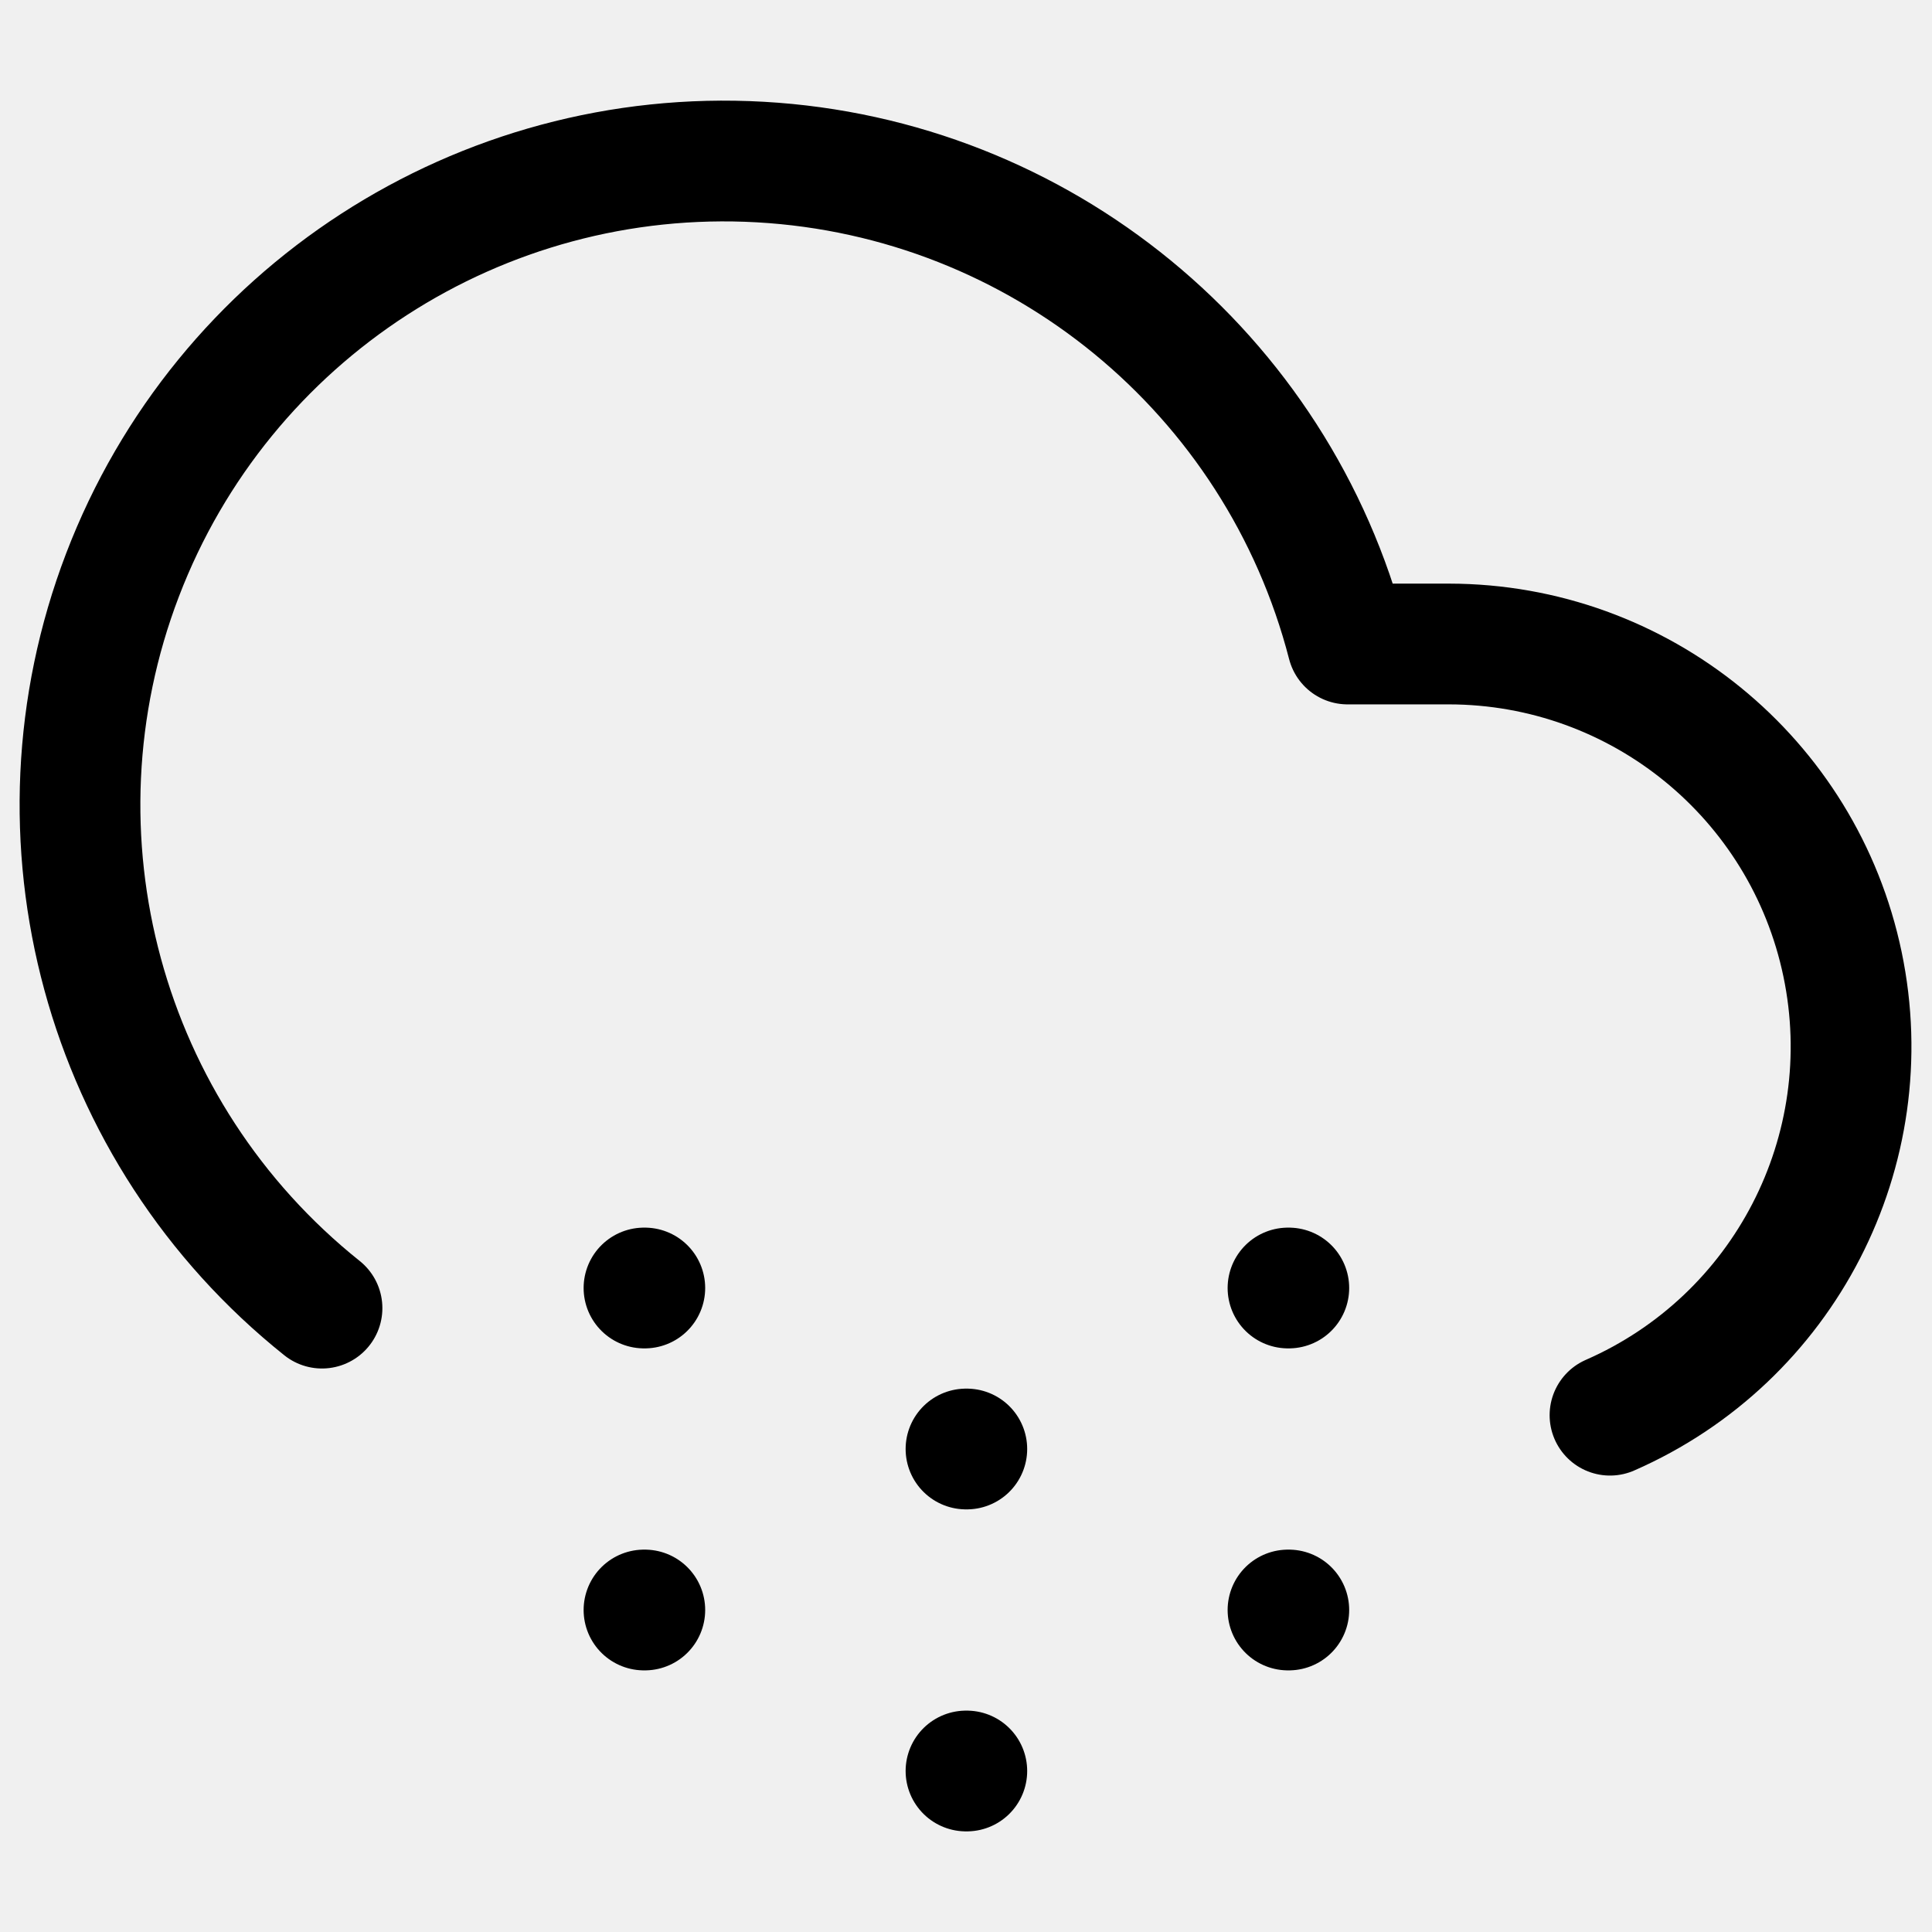
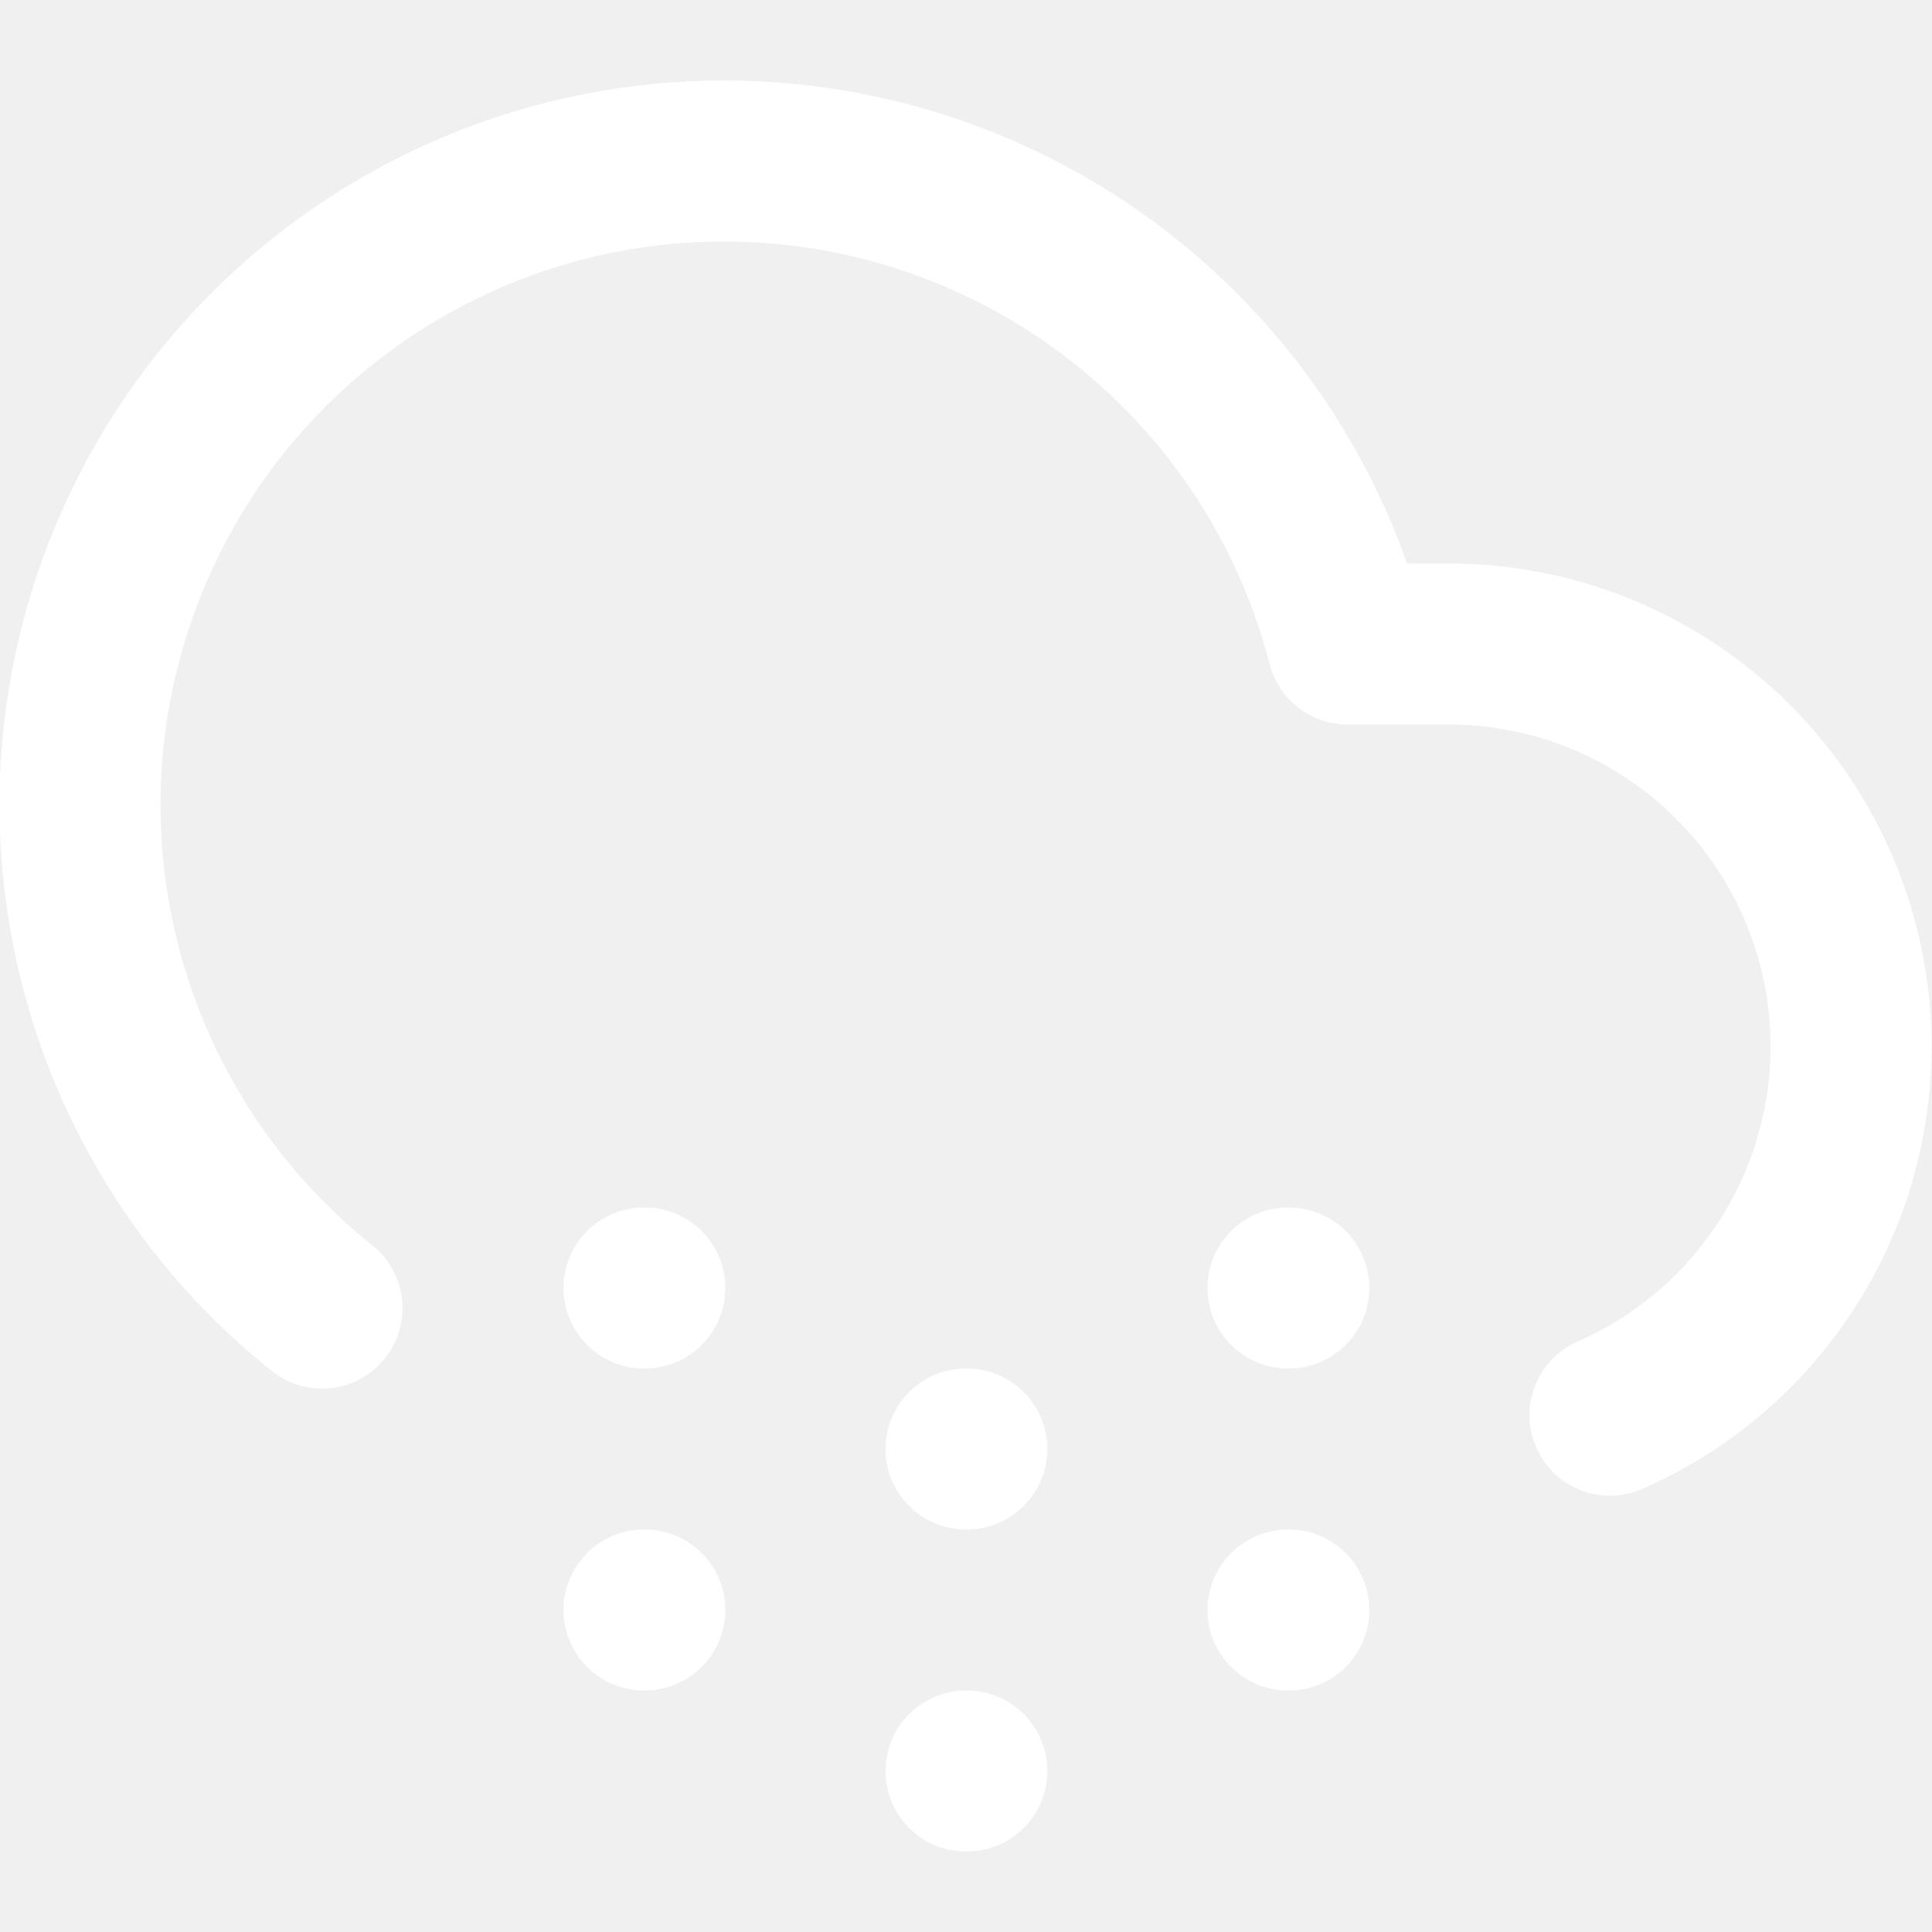
- <svg xmlns="http://www.w3.org/2000/svg" width="100" height="100" viewBox="0 0 24 24" fill="none" stroke="currentColor" stroke-width="1.5" stroke-linecap="round" stroke-linejoin="round" class="feather feather-cloud-snow">
+ <svg xmlns="http://www.w3.org/2000/svg" width="64" height="64" viewBox="0 0 24 24" fill="none" stroke="white" stroke-width="2" stroke-linecap="round" stroke-linejoin="round" class="feather feather-cloud-snow">
  <path d="M20 17.58A5 5 0 0 0 18 8h-1.26A8 8 0 1 0 4 16.25" />
  <line x1="8" y1="16" x2="8.01" y2="16" />
  <line x1="8" y1="20" x2="8.01" y2="20" />
  <line x1="12" y1="18" x2="12.01" y2="18" />
  <line x1="12" y1="22" x2="12.01" y2="22" />
  <line x1="16" y1="16" x2="16.01" y2="16" />
  <line x1="16" y1="20" x2="16.01" y2="20" />
</svg>
